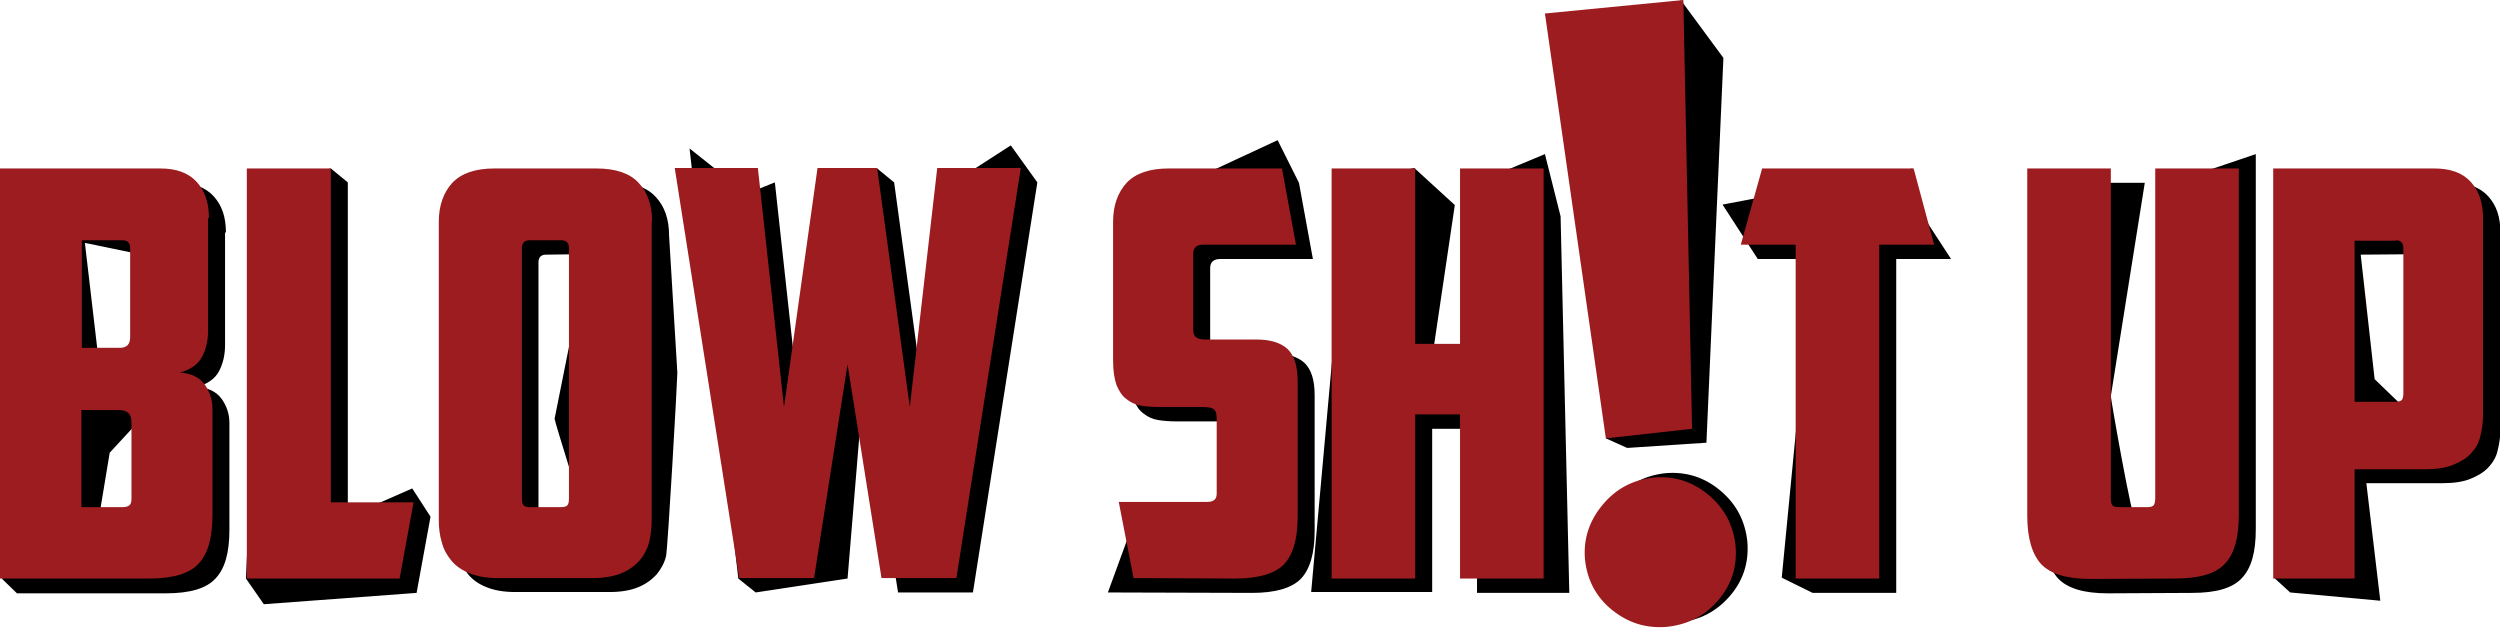
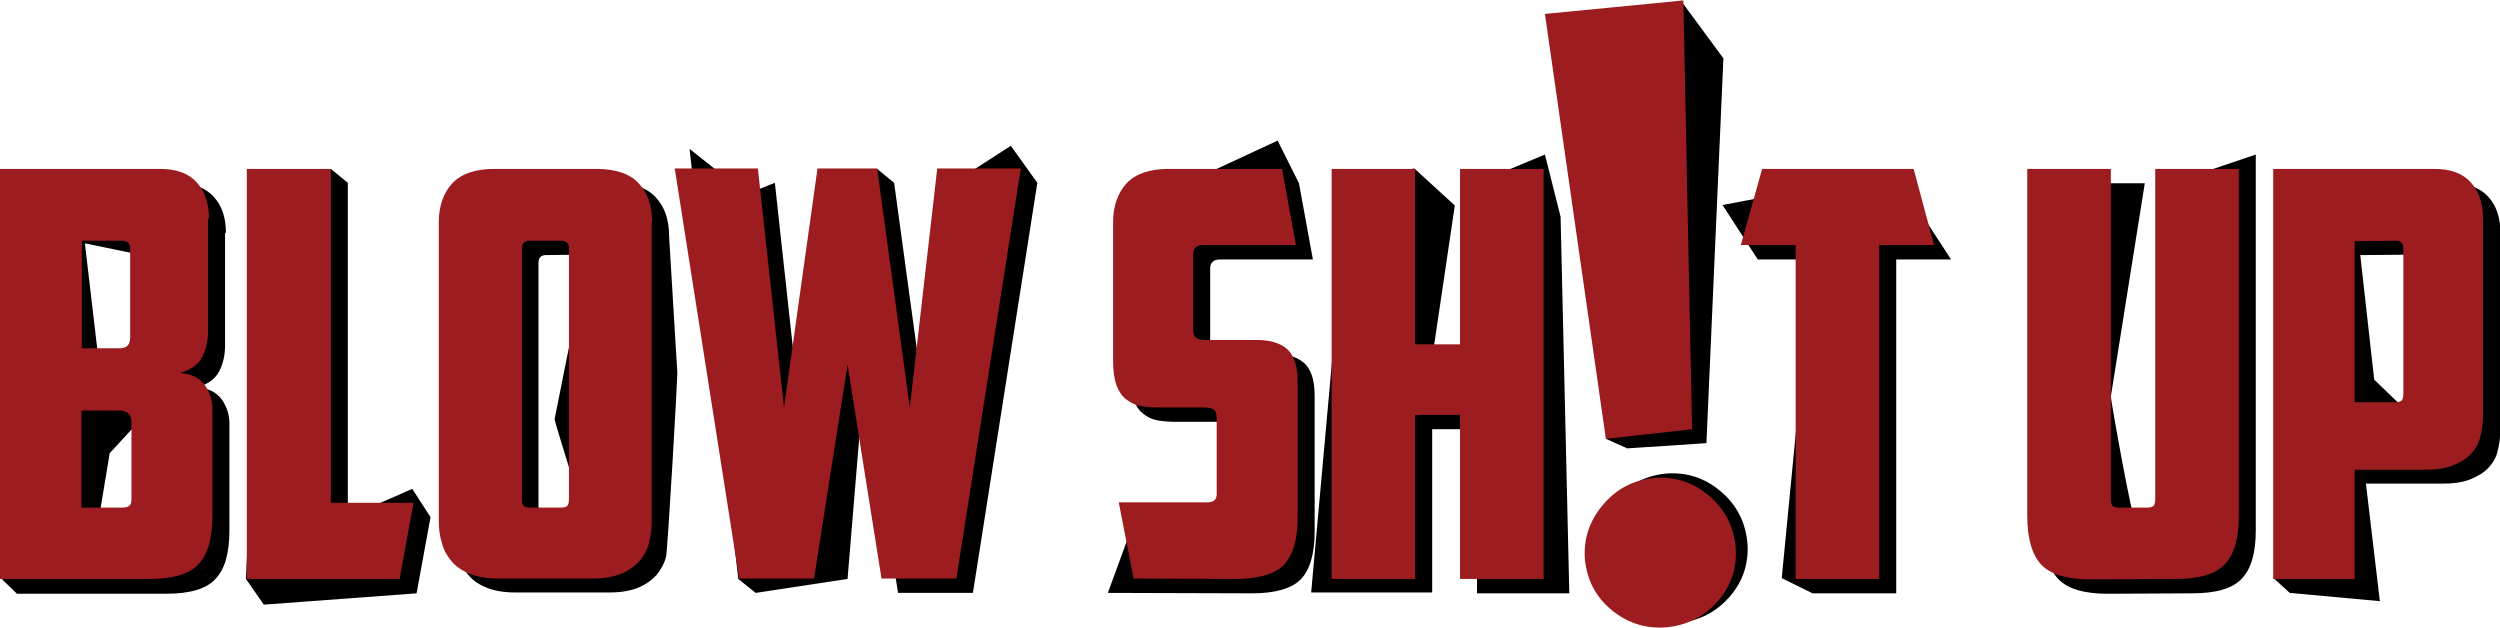
- <svg xmlns="http://www.w3.org/2000/svg" version="1.1" id="Layer_1" x="0px" y="0px" viewBox="-192 208.8 574.3 144.2" style="enable-background:new -192 208.8 574.3 144.2;" xml:space="preserve">
+ <svg xmlns="http://www.w3.org/2000/svg" version="1.1" id="Layer_1" x="0px" y="0px" viewBox="7 553 574.3 144.2" style="enable-background:new 7 553 574.3 144.2;" xml:space="preserve">
  <style type="text/css">
	.st0{fill:#9C1C1F;}
</style>
-   <polygon points="194.1,208.8 203.9,222.1 200,310.5 181.8,311.7 176.9,309.5 " />
-   <path d="M178.9,323.7c3.1-3.7,7-5.7,11.7-6.2c4.7-0.4,8.9,0.9,12.6,4c3.7,3.1,5.7,7,6.2,11.7c0.4,4.7-0.9,8.9-4,12.5  c-3.1,3.6-7,5.6-11.8,6.1c-4.7,0.4-8.9-0.9-12.6-3.9s-5.7-6.9-6.2-11.6C174.4,331.6,175.8,327.4,178.9,323.7" />
+   <polygon points="393.1,553.1 402.9,566.4 399,654.8 380.8,656 375.9,653.8 " />
+   <path d="M377.9,668c3.1-3.7,7-5.7,11.7-6.2c4.7-0.4,8.9,0.9,12.6,4s5.7,7,6.2,11.7c0.4,4.7-0.9,8.9-4,12.5s-7,5.6-11.8,6.1  c-4.7,0.4-8.9-0.9-12.6-3.9s-5.7-6.9-6.2-11.6C373.4,675.9,374.8,671.7,377.9,668" />
  <g>
-     <path d="M334.1,250.7l-3.5,91l3.5,3.2l20.7,1.9l-3.2-27H369c2.6,0,4.8-0.3,6.5-1s3.1-1.5,4.2-2.7c1-1.1,1.8-2.4,2.1-4   c0.4-1.5,0.6-3.2,0.6-5v-44.9c0-3.5-0.9-6.2-2.8-8.3c-1.9-2.1-4.7-3.1-8.4-3.1L334.1,250.7L334.1,250.7z M362.3,267.2   c1.1,0,1.7,0.6,1.7,1.8v33.3c0,0.7-0.1,1.2-0.3,1.5c-0.2,0.3-0.7,0.5-1.5,0.5l-8.7-8.4l-3.2-28.6L362.3,267.2L362.3,267.2z    M311.6,345c5.5,0,9.3-1.1,11.4-3.4c2.2-2.3,3.2-6,3.2-11.2v-86.2l-19.2,6.5v75.7c0,0.7-0.1,1.2-0.3,1.6c-0.2,0.3-0.7,0.5-1.5,0.5   h-6.6c-0.8,0-5.7-28-5.7-28.7l7.8-49h-23.1v79.7c0,5.2,1.1,8.9,3.2,11.2c2.2,2.3,6,3.4,11.4,3.4L311.6,345L311.6,345z M203.7,255.8   l8.1,12.5h12.6l-7.1,73.2l7.1,3.5h19.2v-76.7h12.6l-11.8-18.1l3-2.7L203.7,255.8z M166.5,258.5l-3.6-14.3l-15.6,6.5V291H137   l5.2-35.1l-9.3-8.5l-15.2,3.2l-8.5,94.2H137v-37.5h10.3V345h21.2L166.5,258.5z M95.6,345c5.4,0,9.1-1.1,11.2-3.2   c2.1-2.2,3.2-5.8,3.2-11v-31.2c0-3.6-0.8-6-2.4-7.5c-1.6-1.4-3.9-2.1-7-2.1H88.8c-1,0-1.7-0.2-2.1-0.5c-0.5-0.3-0.7-1-0.7-1.9   v-17.2c0-1.4,0.8-2.1,2.3-2.1h21.3l-3.2-17.5l-4.9-9.8l-21.1,9.8c-4.4,0-7.6,1.1-9.7,3.3c-2,2.2-3.1,5.2-3.1,8.9v32   c0,2.3,0.3,4.2,0.8,5.6c0.6,1.4,1.3,2.5,2.3,3.2c1,0.8,2.1,1.3,3.4,1.5c1.3,0.2,2.6,0.3,4,0.3h9.8c1.3,0,2.2,0.1,2.7,0.4   s0.8,1,0.8,2.3v17.2c0,1.3-0.7,1.9-2.2,1.9H68.9l-6.4,17.5L95.6,345L95.6,345z M20.9,305.6l-7.5-54.9l-3.9-3.2l-9.8,3.2L-8,305.6   l-6-54.9l-6.5,2.6l-13.1-10.4l11.2,98.8l4,3.2l21.1-3.2l3.8-45.9l7.8,49.1h17.2l14.8-94.2l-6.1-8.5L27,250.7L20.9,305.6z    M-38.3,262.9c0-3.7-1-6.7-3.1-8.9c-2-2.2-5.3-3.3-9.7-3.3h-23.4c-4.4,0-7.6,1.1-9.7,3.3c-2,2.2-3.1,5.2-3.1,8.9v68.6   c0,1.8,0.2,3.5,0.7,5.1c0.4,1.6,1.2,3,2.2,4.2s2.4,2.2,4.2,2.9c1.7,0.7,3.9,1.1,6.5,1.1h21.8c2.6,0,4.8-0.4,6.5-1.1   s3.1-1.7,4.2-2.9c1-1.2,1.8-2.6,2.2-4.2s2.6-40.4,2.6-42.2L-38.3,262.9z M-59.1,267.2c1.1,0,1.7,0.6,1.7,1.8l-7.2,36   c0,0.7,7,22.6,6.8,22.9c-0.2,0.3-0.7,0.5-1.5,0.5h-7.2c-0.8,0-1.3-0.2-1.5-0.5c-0.2-0.3-0.3-0.8-0.3-1.5v-57.3   c0-1.2,0.6-1.8,1.7-1.8L-59.1,267.2L-59.1,267.2z M-131.4,347.6l35.1-2.6l3.2-17.5l-4.2-6.5l-14.8,6.5v-76.8l-3.9-3.2l-15.5,3.2   l-4,91L-131.4,347.6z M-140.1,262.2c0-3.5-0.9-6.2-2.8-8.3c-1.9-2.1-4.7-3.1-8.4-3.1h-36.8l-3.4,91l3.4,3.3h34.2   c5.5,0,9.3-1.1,11.4-3.4c2.2-2.3,3.2-6,3.2-11.2V306c0-2.1-0.6-3.9-1.8-5.6c-1.2-1.6-3.1-2.6-5.7-2.7c2.5-0.7,4.2-1.9,5.1-3.6   c0.9-1.7,1.4-3.7,1.4-6v-25.9H-140.1z M-157.9,326.5c0,0.7-0.1,1.2-0.4,1.5s-0.8,0.5-1.6,0.5h-9.5l2.6-15.7l6-6.5   c0.9,0,1.6,0.2,2.1,0.6s0.8,1.1,0.8,2.1V326.5z M-159.9,267.2c1.1,0,1.7,0.6,1.7,1.8v20.4c0,0.9-0.2,1.5-0.6,1.9   c-0.4,0.4-1,0.6-1.7,0.6h-8.8l-3.2-27.3L-159.9,267.2z" />
-     <path class="st0" d="M330.2,247.5v94.2h18.7v-25.1H365c2.6,0,4.8-0.3,6.5-1c1.7-0.7,3.1-1.5,4.2-2.7c1-1.1,1.8-2.4,2.1-4   c0.4-1.5,0.6-3.2,0.6-5v-45c0-3.5-0.9-6.2-2.8-8.3c-1.9-2.1-4.7-3.1-8.4-3.1H330.2z M358.4,264c1.1,0,1.7,0.6,1.7,1.8v33.3   c0,0.7-0.1,1.2-0.3,1.5s-0.7,0.5-1.5,0.5h-9.4v-37h9.5V264z M307.7,341.7c5.5,0,9.3-1.1,11.4-3.4c2.2-2.3,3.2-6,3.2-11.2v-79.6   h-19.2v75.7c0,0.7-0.1,1.2-0.3,1.6c-0.2,0.3-0.7,0.5-1.5,0.5h-6.6c-0.8,0-1.3-0.2-1.5-0.5c-0.2-0.3-0.3-0.9-0.3-1.6v-75.7h-19.2   v79.7c0,5.2,1.1,8.9,3.2,11.2c2.2,2.3,6,3.4,11.4,3.4L307.7,341.7L307.7,341.7z M212.8,247.5l-4.9,17.5h12.6v76.7h19.2V265h12.6   l-4.7-17.5H212.8z M162.6,247.5h-19.2v40.3h-10.3v-40.3h-19.2v94.2h19.2V304h10.3v37.7h19.2V247.5z M91.7,341.7   c5.4,0,9.1-1.1,11.2-3.2c2.1-2.2,3.2-5.8,3.2-11v-31.1c0-3.6-0.8-6-2.4-7.5c-1.6-1.4-3.9-2.1-7-2.1H84.9c-1,0-1.7-0.2-2.1-0.5   c-0.5-0.3-0.7-1-0.7-1.9v-17.3c0-1.4,0.8-2.1,2.3-2.1h21.3l-3.2-17.5h-26c-4.4,0-7.6,1.1-9.7,3.3c-2,2.2-3.1,5.2-3.1,8.9v32   c0,2.3,0.3,4.2,0.8,5.6c0.6,1.4,1.3,2.5,2.3,3.2c1,0.8,2.1,1.3,3.4,1.5s2.6,0.3,4,0.3H84c1.3,0,2.2,0.1,2.7,0.4   c0.5,0.3,0.8,1,0.8,2.3v17.2c0,1.3-0.7,1.9-2.2,1.9H65l3.4,17.5L91.7,341.7L91.7,341.7z M17,302.3l-7.5-54.9H-4.2l-7.7,54.9   l-6-54.9H-37l14.8,94.2H-5l7.7-49.1l7.8,49.1h17.2l14.8-94.2H23.3L17,302.3z M-42.2,259.7c0-3.7-1-6.7-3.1-8.9   c-2-2.2-5.3-3.3-9.7-3.3h-23.4c-4.4,0-7.6,1.1-9.7,3.3c-2,2.2-3.1,5.2-3.1,8.9v68.6c0,1.8,0.2,3.5,0.7,5.1c0.4,1.6,1.2,3,2.2,4.2   c1,1.2,2.4,2.2,4.2,2.9c1.7,0.7,3.9,1.1,6.5,1.1h21.8c2.6,0,4.8-0.4,6.5-1.1s3.1-1.7,4.2-2.9c1-1.2,1.8-2.6,2.2-4.2   c0.4-1.6,0.6-3.3,0.6-5.1v-68.6H-42.2z M-63,264c1.1,0,1.7,0.6,1.7,1.8v57.5c0,0.7-0.1,1.2-0.3,1.5c-0.2,0.3-0.7,0.5-1.5,0.5h-7.2   c-0.8,0-1.3-0.2-1.5-0.5c-0.2-0.3-0.3-0.8-0.3-1.5v-57.5c0-1.2,0.6-1.8,1.7-1.8H-63z M-135.3,341.7h35.1l3.2-17.5h-19v-76.7h-19.3   V341.7z M-144,258.9c0-3.5-0.9-6.2-2.8-8.3c-1.9-2.1-4.7-3.1-8.4-3.1H-192v94.2h34.2c5.5,0,9.3-1.1,11.4-3.4   c2.2-2.3,3.2-6,3.2-11.2v-24.4c0-2.1-0.6-3.9-1.8-5.6c-1.2-1.6-3.1-2.6-5.7-2.7c2.5-0.7,4.2-1.9,5.1-3.6c0.9-1.7,1.4-3.7,1.4-6   v-25.9H-144z M-161.8,323.3c0,0.7-0.1,1.2-0.4,1.5c-0.3,0.3-0.8,0.5-1.6,0.5h-9.5V303h8.6c0.9,0,1.6,0.2,2.1,0.6s0.8,1.1,0.8,2.1   V323.3z M-163.8,264c1.1,0,1.7,0.6,1.7,1.8v20.4c0,0.9-0.2,1.5-0.6,1.9c-0.4,0.4-1,0.6-1.7,0.6h-8.8V264H-163.8z" />
-     <path class="st0" d="M176.2,324.7c3.1-3.7,7-5.7,11.7-6.2c4.7-0.4,8.9,0.9,12.6,4c3.7,3.1,5.7,7,6.2,11.7c0.4,4.7-0.9,8.9-4,12.5   c-3.1,3.6-7,5.6-11.8,6.1c-4.7,0.4-8.9-0.9-12.6-3.9s-5.7-6.9-6.2-11.6C171.7,332.6,173.1,328.4,176.2,324.7 M176.9,309.5l19.8-2.2   l-2-98.5l-31.8,3.1L176.9,309.5z" />
+     <path d="M533,595l-3.5,91l3.5,3.2l20.7,1.9l-3.2-27H568c2.6,0,4.8-0.3,6.5-1s3.1-1.5,4.2-2.7c1-1.1,1.8-2.4,2.1-4   c0.4-1.5,0.6-3.2,0.6-5v-44.9c0-3.5-0.9-6.2-2.8-8.3c-1.9-2.1-4.7-3.1-8.4-3.1L533,595L533,595z M561.2,611.5   c1.1,0,1.7,0.6,1.7,1.8v33.3c0,0.7-0.1,1.2-0.3,1.5s-0.7,0.5-1.5,0.5l-8.7-8.4l-3.2-28.6L561.2,611.5L561.2,611.5z M510.6,689.3   c5.5,0,9.3-1.1,11.4-3.4c2.2-2.3,3.2-6,3.2-11.2v-86.2L506,595v75.7c0,0.7-0.1,1.2-0.3,1.6c-0.2,0.3-0.7,0.5-1.5,0.5h-6.6   c-0.8,0-5.7-28-5.7-28.7l7.8-49h-23.1v79.7c0,5.2,1.1,8.9,3.2,11.2c2.2,2.3,6,3.4,11.4,3.4L510.6,689.3L510.6,689.3z M402.7,600.1   l8.1,12.5h12.6l-7.1,73.2l7.1,3.5h19.2v-76.7h12.6l-11.8-18.1l3-2.7L402.7,600.1z M365.5,602.8l-3.6-14.3l-15.6,6.5v40.3H336   l5.2-35.1l-9.3-8.5l-15.2,3.2l-8.5,94.2H336v-37.5h10.3v37.7h21.2L365.5,602.8z M294.6,689.3c5.4,0,9.1-1.1,11.2-3.2   c2.1-2.2,3.2-5.8,3.2-11v-31.2c0-3.6-0.8-6-2.4-7.5c-1.6-1.4-3.9-2.1-7-2.1h-11.8c-1,0-1.7-0.2-2.1-0.5c-0.5-0.3-0.7-1-0.7-1.9   v-17.2c0-1.4,0.8-2.1,2.3-2.1h21.3l-3.2-17.5l-4.9-9.8l-21.1,9.8c-4.4,0-7.6,1.1-9.7,3.3c-2,2.2-3.1,5.2-3.1,8.9v32   c0,2.3,0.3,4.2,0.8,5.6c0.6,1.4,1.3,2.5,2.3,3.2c1,0.8,2.1,1.3,3.4,1.5s2.6,0.3,4,0.3h9.8c1.3,0,2.2,0.1,2.7,0.4s0.8,1,0.8,2.3   v17.2c0,1.3-0.7,1.9-2.2,1.9h-20.3l-6.4,17.5L294.6,689.3L294.6,689.3z M219.9,649.9l-7.5-54.9l-3.9-3.2l-9.8,3.2l-7.7,54.9   l-6-54.9l-6.5,2.6l-13.1-10.4l11.2,98.8l4,3.2l21.1-3.2l3.8-45.9l7.8,49.1h17.2l14.8-94.2l-6.1-8.5L226,595L219.9,649.9z    M160.7,607.2c0-3.7-1-6.7-3.1-8.9c-2-2.2-5.3-3.3-9.7-3.3h-23.4c-4.4,0-7.6,1.1-9.7,3.3c-2,2.2-3.1,5.2-3.1,8.9v68.6   c0,1.8,0.2,3.5,0.7,5.1c0.4,1.6,1.2,3,2.2,4.2s2.4,2.2,4.2,2.9c1.7,0.7,3.9,1.1,6.5,1.1h21.8c2.6,0,4.8-0.4,6.5-1.1   s3.1-1.7,4.2-2.9c1-1.2,1.8-2.6,2.2-4.2c0.4-1.6,2.6-40.4,2.6-42.2L160.7,607.2z M139.9,611.5c1.1,0,1.7,0.6,1.7,1.8l-7.2,36   c0,0.7,7,22.6,6.8,22.9s-0.7,0.5-1.5,0.5h-7.2c-0.8,0-1.3-0.2-1.5-0.5s-0.3-0.8-0.3-1.5v-57.3c0-1.2,0.6-1.8,1.7-1.8L139.9,611.5   L139.9,611.5z M67.6,691.9l35.1-2.6l3.2-17.5l-4.2-6.5l-14.8,6.5V595l-3.9-3.2L67.5,595l-4,91L67.6,691.9z M58.9,606.5   c0-3.5-0.9-6.2-2.8-8.3c-1.9-2.1-4.7-3.1-8.4-3.1H10.9l-3.4,91l3.4,3.3h34.2c5.5,0,9.3-1.1,11.4-3.4c2.2-2.3,3.2-6,3.2-11.2v-24.5   c0-2.1-0.6-3.9-1.8-5.6c-1.2-1.6-3.1-2.6-5.7-2.7c2.5-0.7,4.2-1.9,5.1-3.6c0.9-1.7,1.4-3.7,1.4-6v-25.9H58.9L58.9,606.5z    M41.1,670.8c0,0.7-0.1,1.2-0.4,1.5s-0.8,0.5-1.6,0.5h-9.5l2.6-15.7l6-6.5c0.9,0,1.6,0.2,2.1,0.6c0.5,0.4,0.8,1.1,0.8,2.1   L41.1,670.8L41.1,670.8z M39.1,611.5c1.1,0,1.7,0.6,1.7,1.8v20.4c0,0.9-0.2,1.5-0.6,1.9c-0.4,0.4-1,0.6-1.7,0.6h-8.8l-3.2-27.3   L39.1,611.5z" />
+     <path class="st0" d="M529.2,591.8V686h18.7v-25.1H564c2.6,0,4.8-0.3,6.5-1s3.1-1.5,4.2-2.7c1-1.1,1.8-2.4,2.1-4   c0.4-1.5,0.6-3.2,0.6-5v-45c0-3.5-0.9-6.2-2.8-8.3c-1.9-2.1-4.7-3.1-8.4-3.1L529.2,591.8L529.2,591.8z M557.4,608.3   c1.1,0,1.7,0.6,1.7,1.8v33.3c0,0.7-0.1,1.2-0.3,1.5s-0.7,0.5-1.5,0.5h-9.4v-37L557.4,608.3L557.4,608.3L557.4,608.3z M506.7,686   c5.5,0,9.3-1.1,11.4-3.4c2.2-2.3,3.2-6,3.2-11.2v-79.6h-19.2v75.7c0,0.7-0.1,1.2-0.3,1.6c-0.2,0.3-0.7,0.5-1.5,0.5h-6.6   c-0.8,0-1.3-0.2-1.5-0.5s-0.3-0.9-0.3-1.6v-75.7h-19.2v79.7c0,5.2,1.1,8.9,3.2,11.2c2.2,2.3,6,3.4,11.4,3.4L506.7,686L506.7,686z    M411.8,591.8l-4.9,17.5h12.6V686h19.2v-76.7h12.6l-4.7-17.5H411.8z M361.6,591.8h-19.2v40.3h-10.3v-40.3h-19.2V686h19.2v-37.7   h10.3V686h19.2V591.8z M290.7,686c5.4,0,9.1-1.1,11.2-3.2c2.1-2.2,3.2-5.8,3.2-11v-31.1c0-3.6-0.8-6-2.4-7.5   c-1.6-1.4-3.9-2.1-7-2.1h-11.8c-1,0-1.7-0.2-2.1-0.5c-0.5-0.3-0.7-1-0.7-1.9v-17.3c0-1.4,0.8-2.1,2.3-2.1h21.3l-3.2-17.5h-26   c-4.4,0-7.6,1.1-9.7,3.3c-2,2.2-3.1,5.2-3.1,8.9v32c0,2.3,0.3,4.2,0.8,5.6c0.6,1.4,1.3,2.5,2.3,3.2c1,0.8,2.1,1.3,3.4,1.5   s2.6,0.3,4,0.3h9.8c1.3,0,2.2,0.1,2.7,0.4s0.8,1,0.8,2.3v17.2c0,1.3-0.7,1.9-2.2,1.9H264l3.4,17.5L290.7,686L290.7,686z M216,646.6   l-7.5-54.9h-13.7l-7.7,54.9l-6-54.9H162l14.8,94.2H194l7.7-49.1l7.8,49.1h17.2l14.8-94.2h-19.2L216,646.6z M156.8,604   c0-3.7-1-6.7-3.1-8.9c-2-2.2-5.3-3.3-9.7-3.3h-23.4c-4.4,0-7.6,1.1-9.7,3.3c-2,2.2-3.1,5.2-3.1,8.9v68.6c0,1.8,0.2,3.5,0.7,5.1   c0.4,1.6,1.2,3,2.2,4.2s2.4,2.2,4.2,2.9c1.7,0.7,3.9,1.1,6.5,1.1h21.8c2.6,0,4.8-0.4,6.5-1.1s3.1-1.7,4.2-2.9   c1-1.2,1.8-2.6,2.2-4.2c0.4-1.6,0.6-3.3,0.6-5.1V604H156.8z M136,608.3c1.1,0,1.7,0.6,1.7,1.8v57.5c0,0.7-0.1,1.2-0.3,1.5   s-0.7,0.5-1.5,0.5h-7.2c-0.8,0-1.3-0.2-1.5-0.5s-0.3-0.8-0.3-1.5v-57.5c0-1.2,0.6-1.8,1.7-1.8H136z M63.7,686h35.1l3.2-17.5H83   v-76.7H63.7V686z M55,603.2c0-3.5-0.9-6.2-2.8-8.3c-1.9-2.1-4.7-3.1-8.4-3.1H7V686h34.2c5.5,0,9.3-1.1,11.4-3.4   c2.2-2.3,3.2-6,3.2-11.2V647c0-2.1-0.6-3.9-1.8-5.6c-1.2-1.6-3.1-2.6-5.7-2.7c2.5-0.7,4.2-1.9,5.1-3.6c0.9-1.7,1.4-3.7,1.4-6v-25.9   H55L55,603.2z M37.2,667.6c0,0.7-0.1,1.2-0.4,1.5c-0.3,0.3-0.8,0.5-1.6,0.5h-9.5v-22.3h8.6c0.9,0,1.6,0.2,2.1,0.6   c0.5,0.4,0.8,1.1,0.8,2.1V667.6L37.2,667.6z M35.2,608.3c1.1,0,1.7,0.6,1.7,1.8v20.4c0,0.9-0.2,1.5-0.6,1.9c-0.4,0.4-1,0.6-1.7,0.6   h-8.8v-24.7H35.2z" />
+     <path class="st0" d="M375.2,669c3.1-3.7,7-5.7,11.7-6.2c4.7-0.4,8.9,0.9,12.6,4s5.7,7,6.2,11.7c0.4,4.7-0.9,8.9-4,12.5   s-7,5.6-11.8,6.1c-4.7,0.4-8.9-0.9-12.6-3.9s-5.7-6.9-6.2-11.6C370.7,676.9,372.1,672.7,375.2,669 M375.9,653.8l19.8-2.2l-2-98.5   l-31.8,3.1L375.9,653.8z" />
  </g>
</svg>
